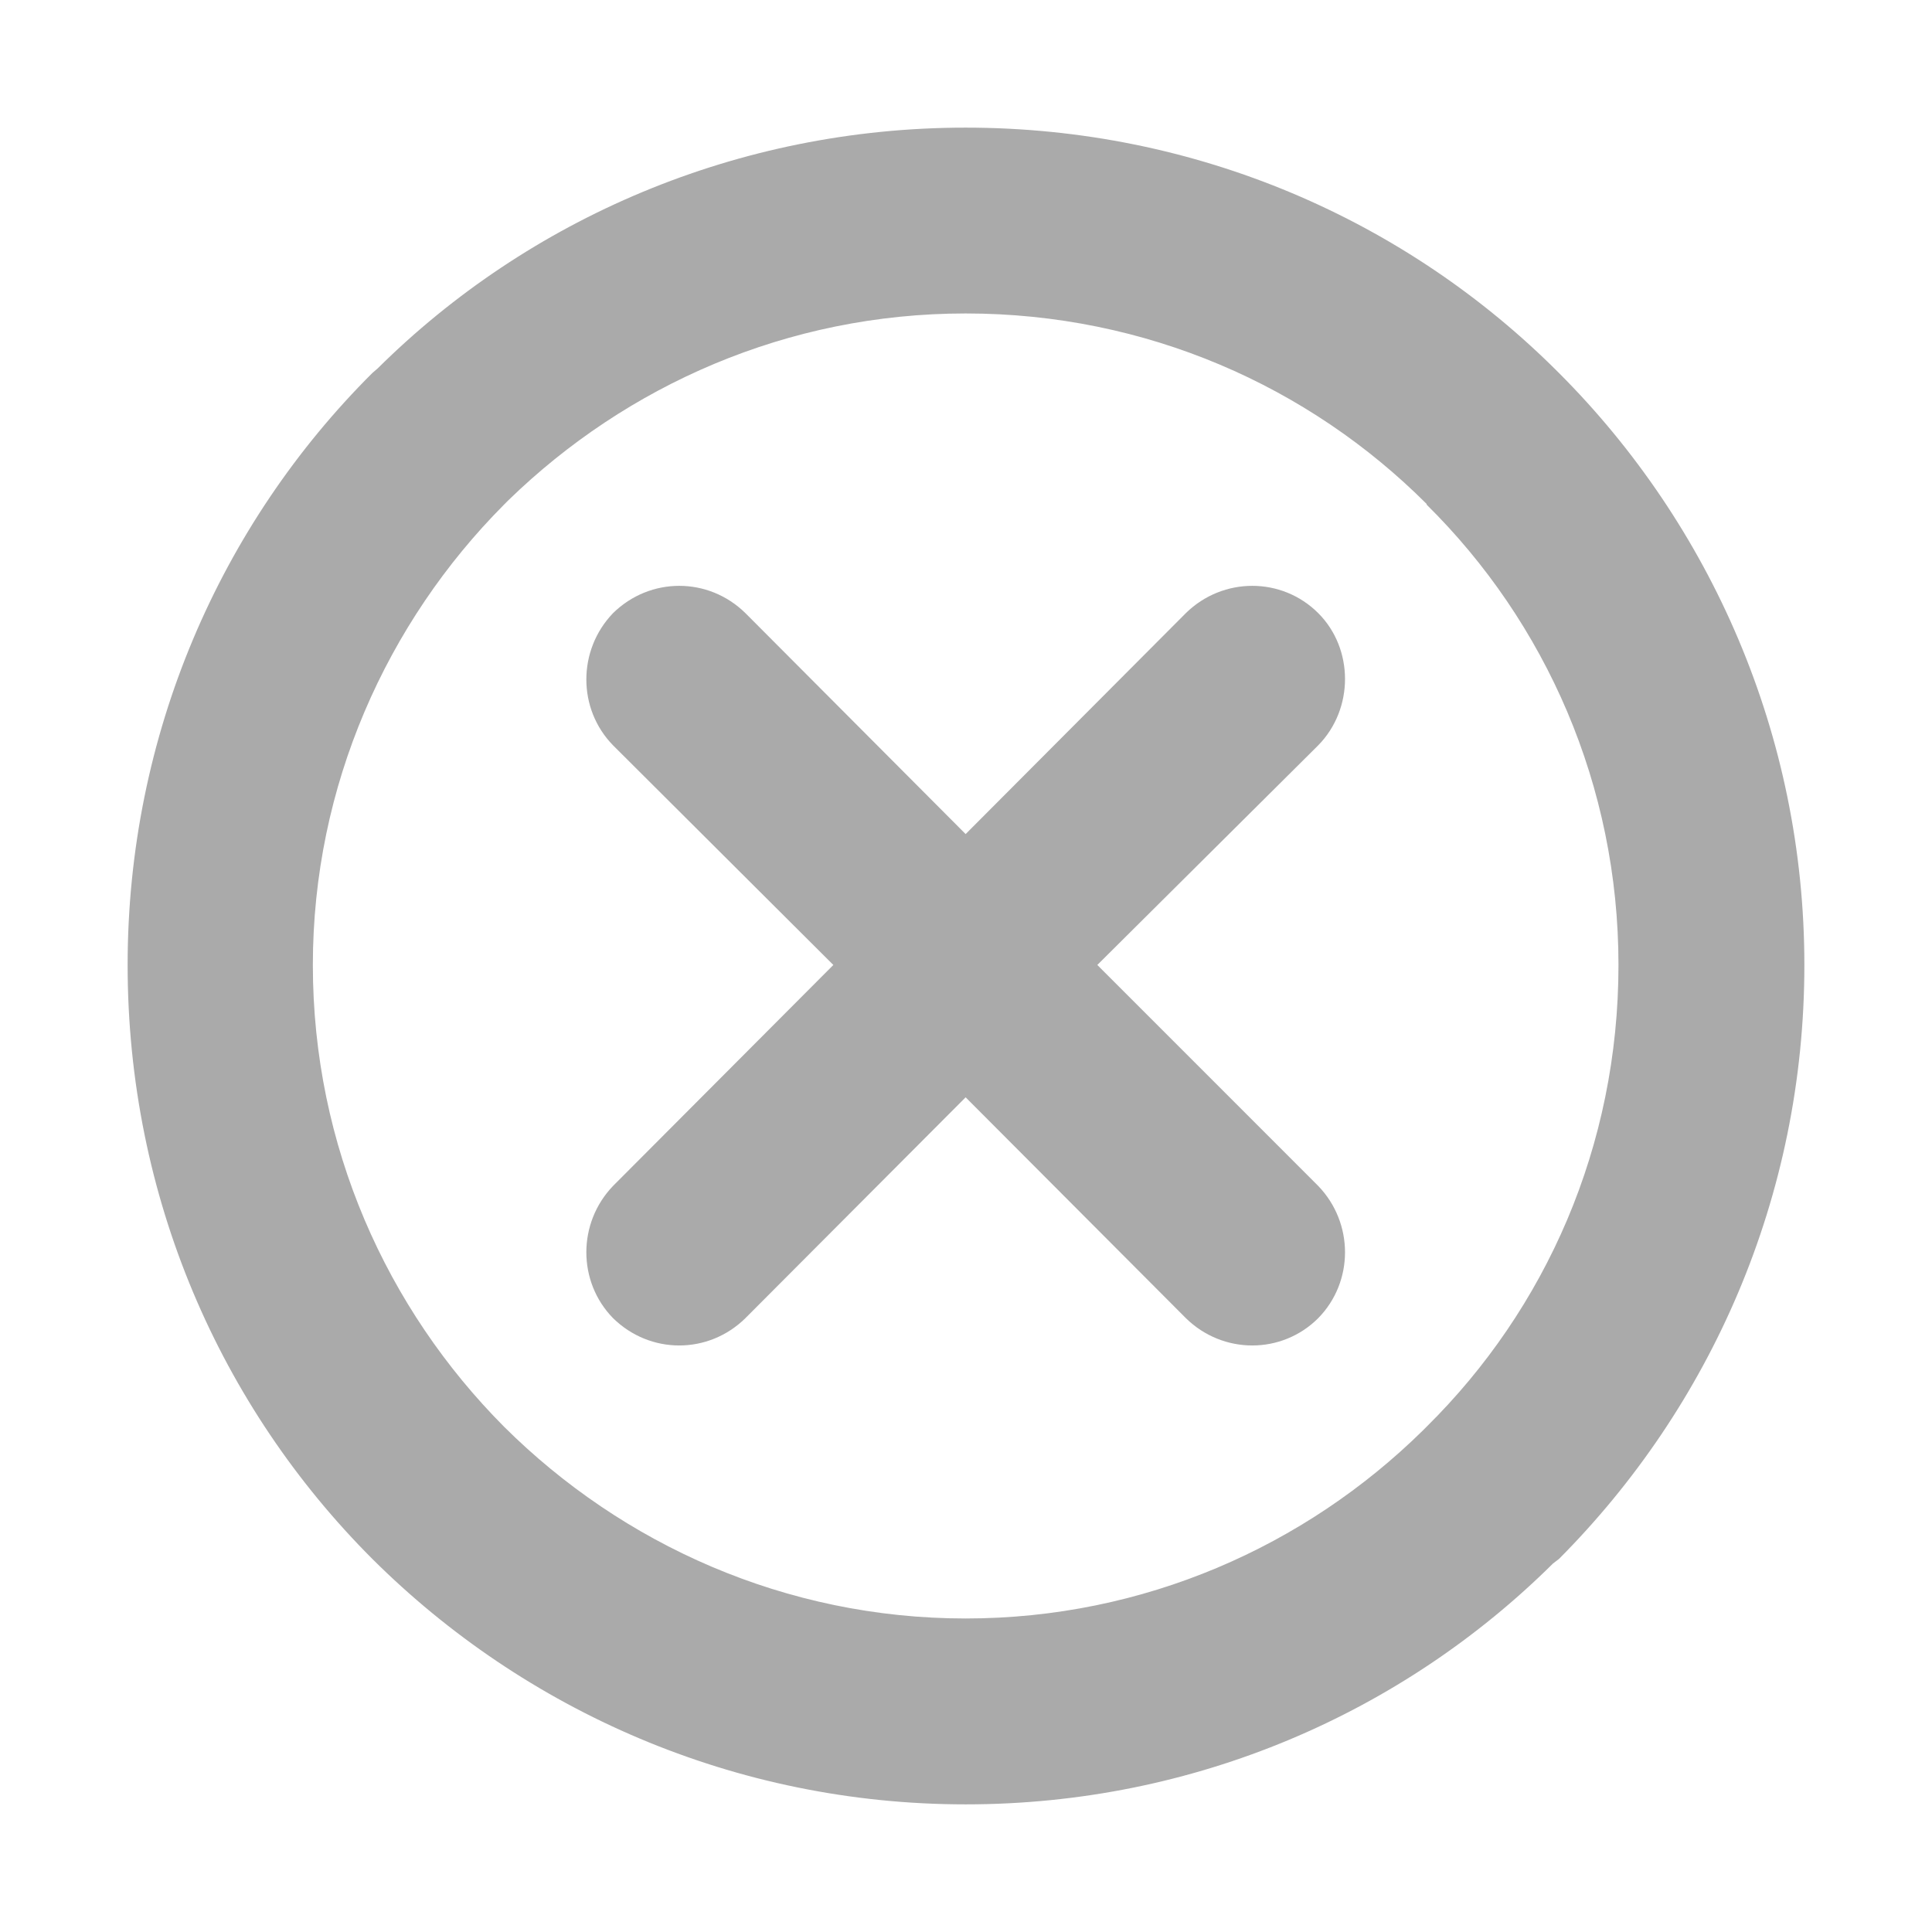
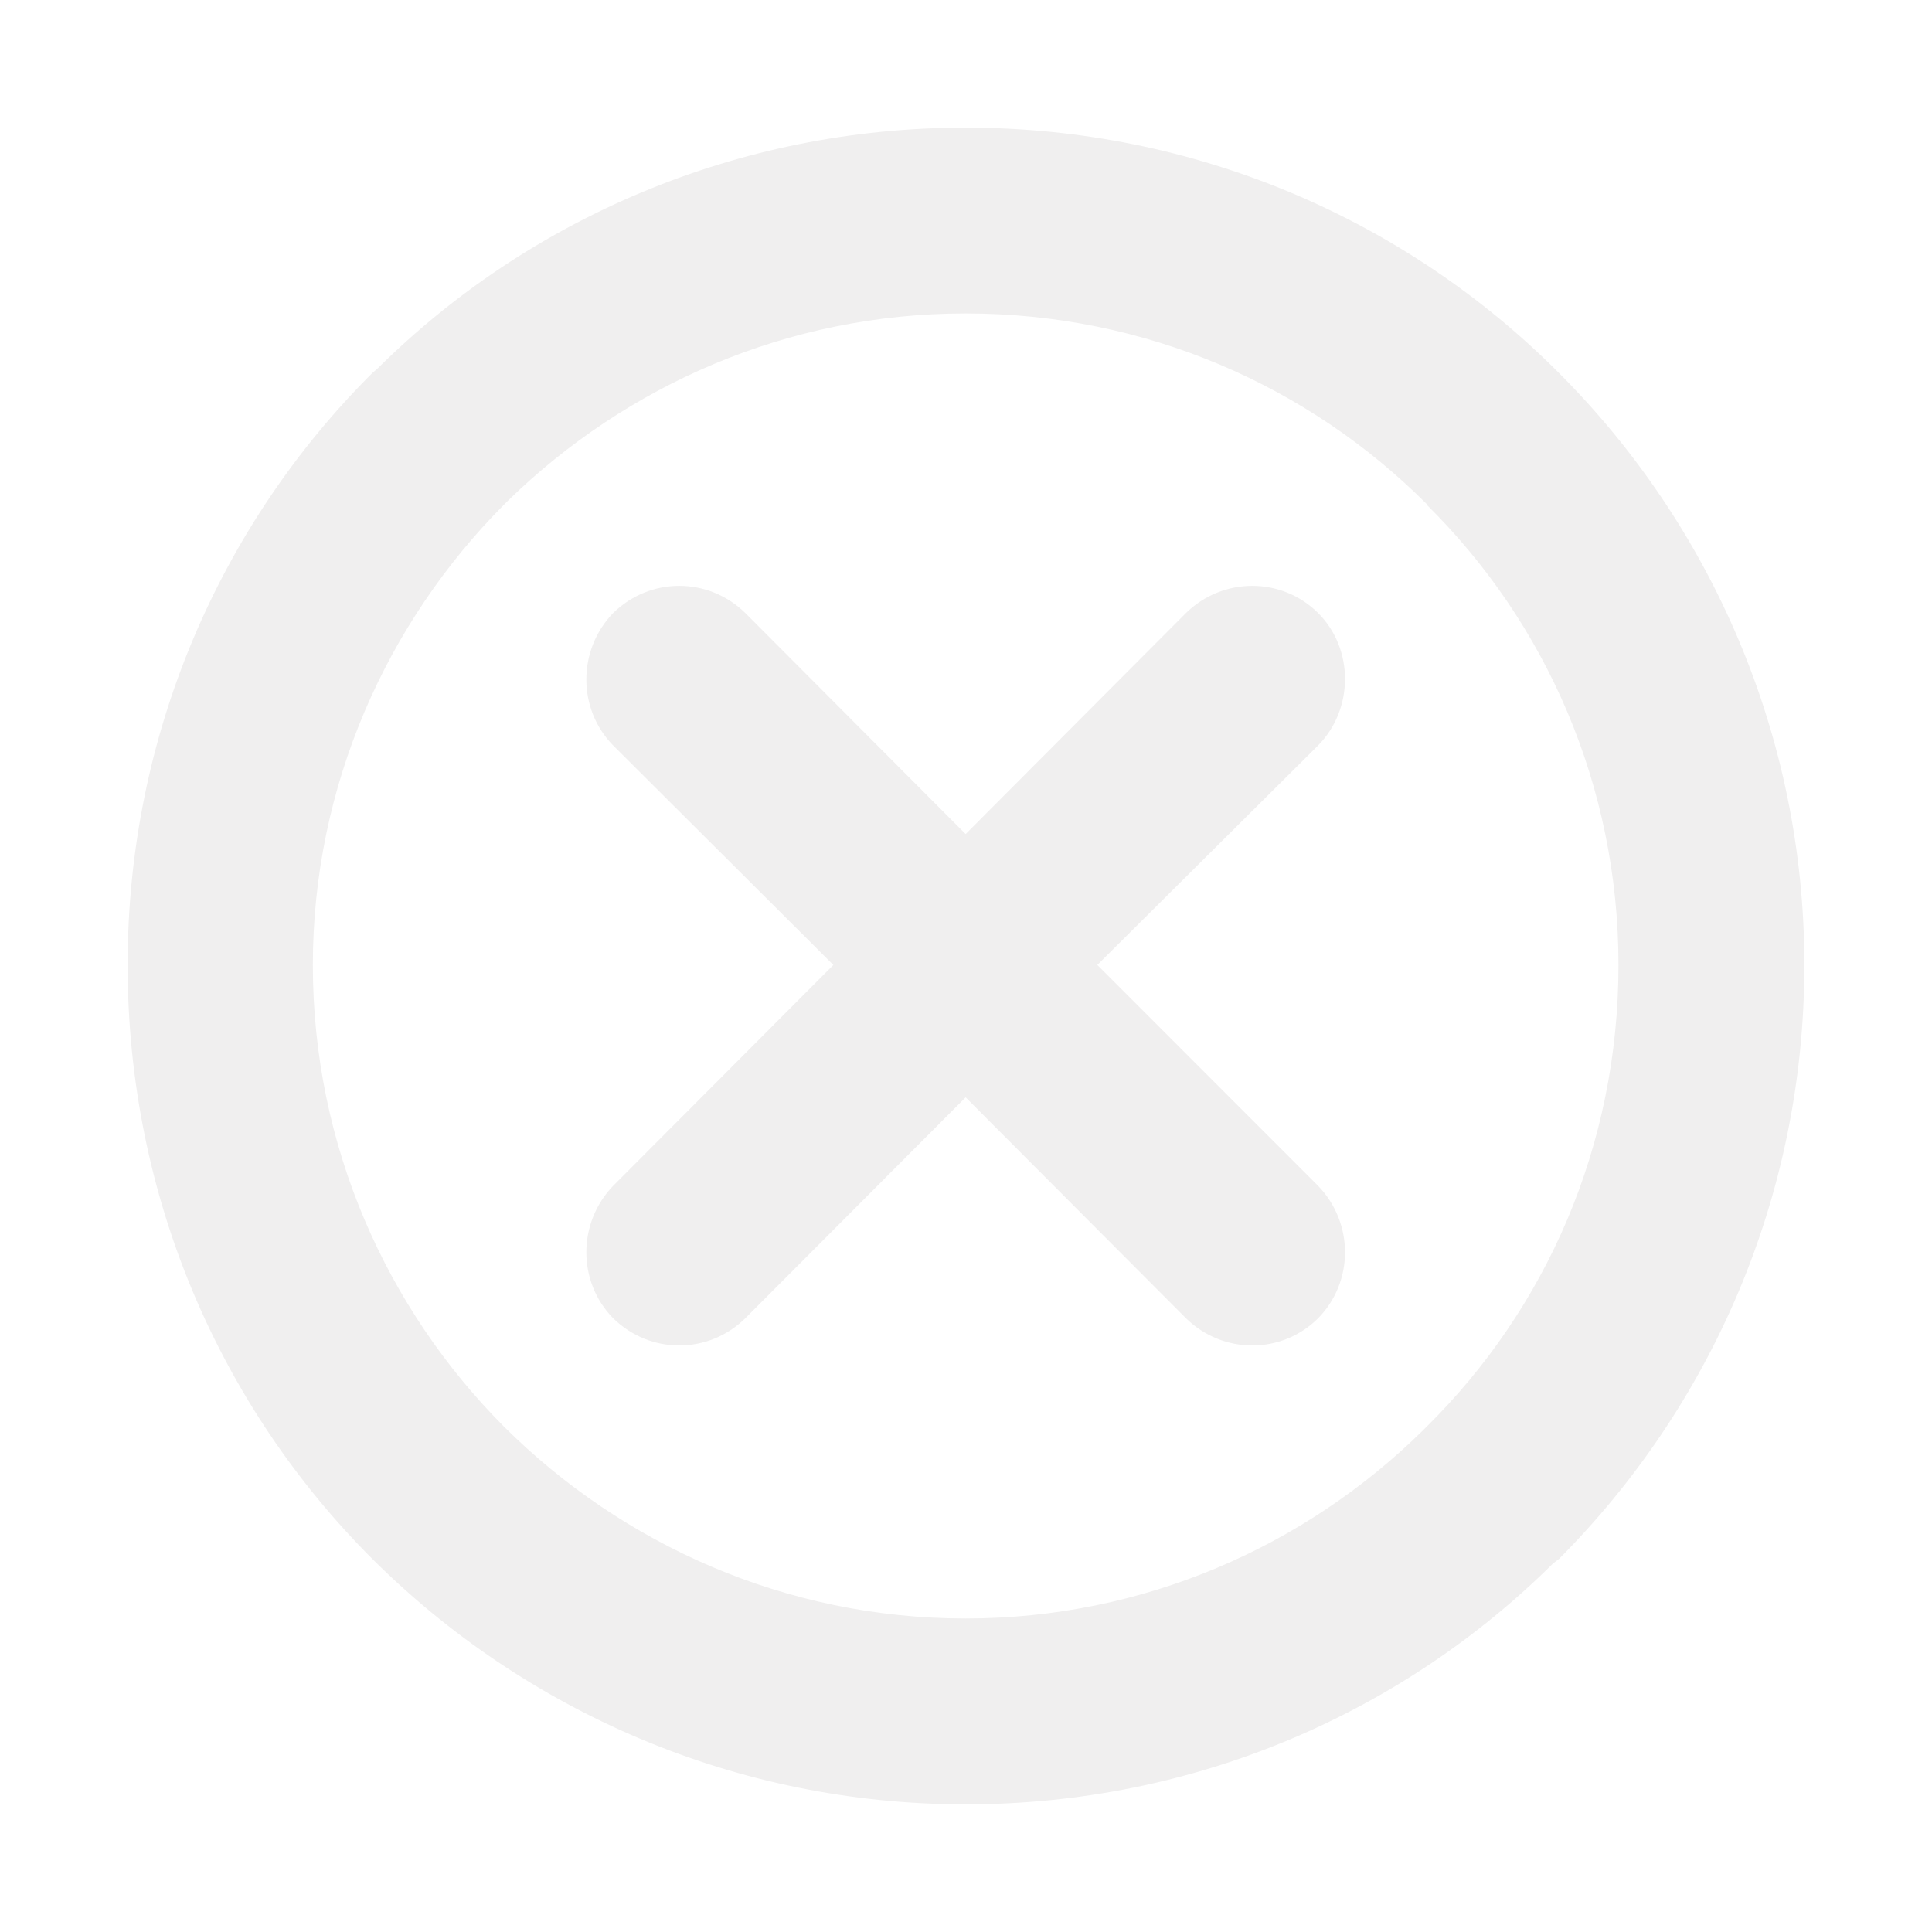
<svg xmlns="http://www.w3.org/2000/svg" t="1732795380609" class="icon" viewBox="0 0 1024 1024" version="1.1" p-id="2442" width="64" height="64">
-   <path d="M511.806 67.647c122.374 0 233.841 49.085 314.474 130.037l0 0c80.276 80.314 130.073 191.782 130.073 313.766 0 123.047-49.797 234.197-130.073 314.829l-3.171 2.426c-79.563 78.917-189.642 127.647-311.303 127.647-122.34 0-233.809-49.797-314.439-130.073l0 0 0 0C116.764 745.646 67.647 634.497 67.647 511.449c0-121.984 49.118-233.453 129.719-313.766l2.813-2.422C280.1 116.019 390.858 67.647 511.806 67.647L511.806 67.647zM628.548 324.947 628.548 324.947 511.806 442.077 395.065 324.947c-19.61-19.252-50.477-19.252-70.118 0-18.896 19.636-18.896 50.832 0 70.112l116.743 116.392L324.947 628.548c-18.896 19.64-18.896 50.832 0 70.117 19.642 19.284 50.508 19.284 70.118 0l116.741-117.066 116.743 117.066c19.64 19.284 50.832 19.284 70.117 0 18.961-19.284 18.961-50.477 0-70.117l-117.066-117.099 117.066-116.392c18.961-19.28 18.961-51.184 0-70.112C679.38 305.694 648.189 305.694 628.548 324.947L628.548 324.947zM756.164 267.125 756.164 267.125c-62.385-62.384-148.648-100.985-244.358-100.985-94.611 0-179.805 38.245-242.222 98.882l-2.459 2.459c-62.06 62.384-101.308 148.97-101.308 243.968 0 96.067 39.249 182.33 101.308 244.708 62.74 62.421 149.326 101.67 244.681 101.67 94.319 0 179.871-38.213 242.253-99.562l2.105-2.108c63.126-62.379 101.662-148.641 101.662-244.708 0-94.999-38.537-181.586-101.662-243.968L756.164 267.125 756.164 267.125z" fill="#AAAAAA" p-id="2443" />
+   <path d="M511.806 67.647c122.374 0 233.841 49.085 314.474 130.037l0 0c80.276 80.314 130.073 191.782 130.073 313.766 0 123.047-49.797 234.197-130.073 314.829l-3.171 2.426c-79.563 78.917-189.642 127.647-311.303 127.647-122.34 0-233.809-49.797-314.439-130.073l0 0 0 0C116.764 745.646 67.647 634.497 67.647 511.449c0-121.984 49.118-233.453 129.719-313.766l2.813-2.422C280.1 116.019 390.858 67.647 511.806 67.647L511.806 67.647zM628.548 324.947 628.548 324.947 511.806 442.077 395.065 324.947c-19.61-19.252-50.477-19.252-70.118 0-18.896 19.636-18.896 50.832 0 70.112l116.743 116.392L324.947 628.548c-18.896 19.64-18.896 50.832 0 70.117 19.642 19.284 50.508 19.284 70.118 0l116.741-117.066 116.743 117.066c19.64 19.284 50.832 19.284 70.117 0 18.961-19.284 18.961-50.477 0-70.117l-117.066-117.099 117.066-116.392c18.961-19.28 18.961-51.184 0-70.112C679.38 305.694 648.189 305.694 628.548 324.947L628.548 324.947zM756.164 267.125 756.164 267.125c-62.385-62.384-148.648-100.985-244.358-100.985-94.611 0-179.805 38.245-242.222 98.882l-2.459 2.459c-62.06 62.384-101.308 148.97-101.308 243.968 0 96.067 39.249 182.33 101.308 244.708 62.74 62.421 149.326 101.67 244.681 101.67 94.319 0 179.871-38.213 242.253-99.562l2.105-2.108c63.126-62.379 101.662-148.641 101.662-244.708 0-94.999-38.537-181.586-101.662-243.968L756.164 267.125 756.164 267.125z" fill="#f0efef" p-id="2443" />
</svg>
